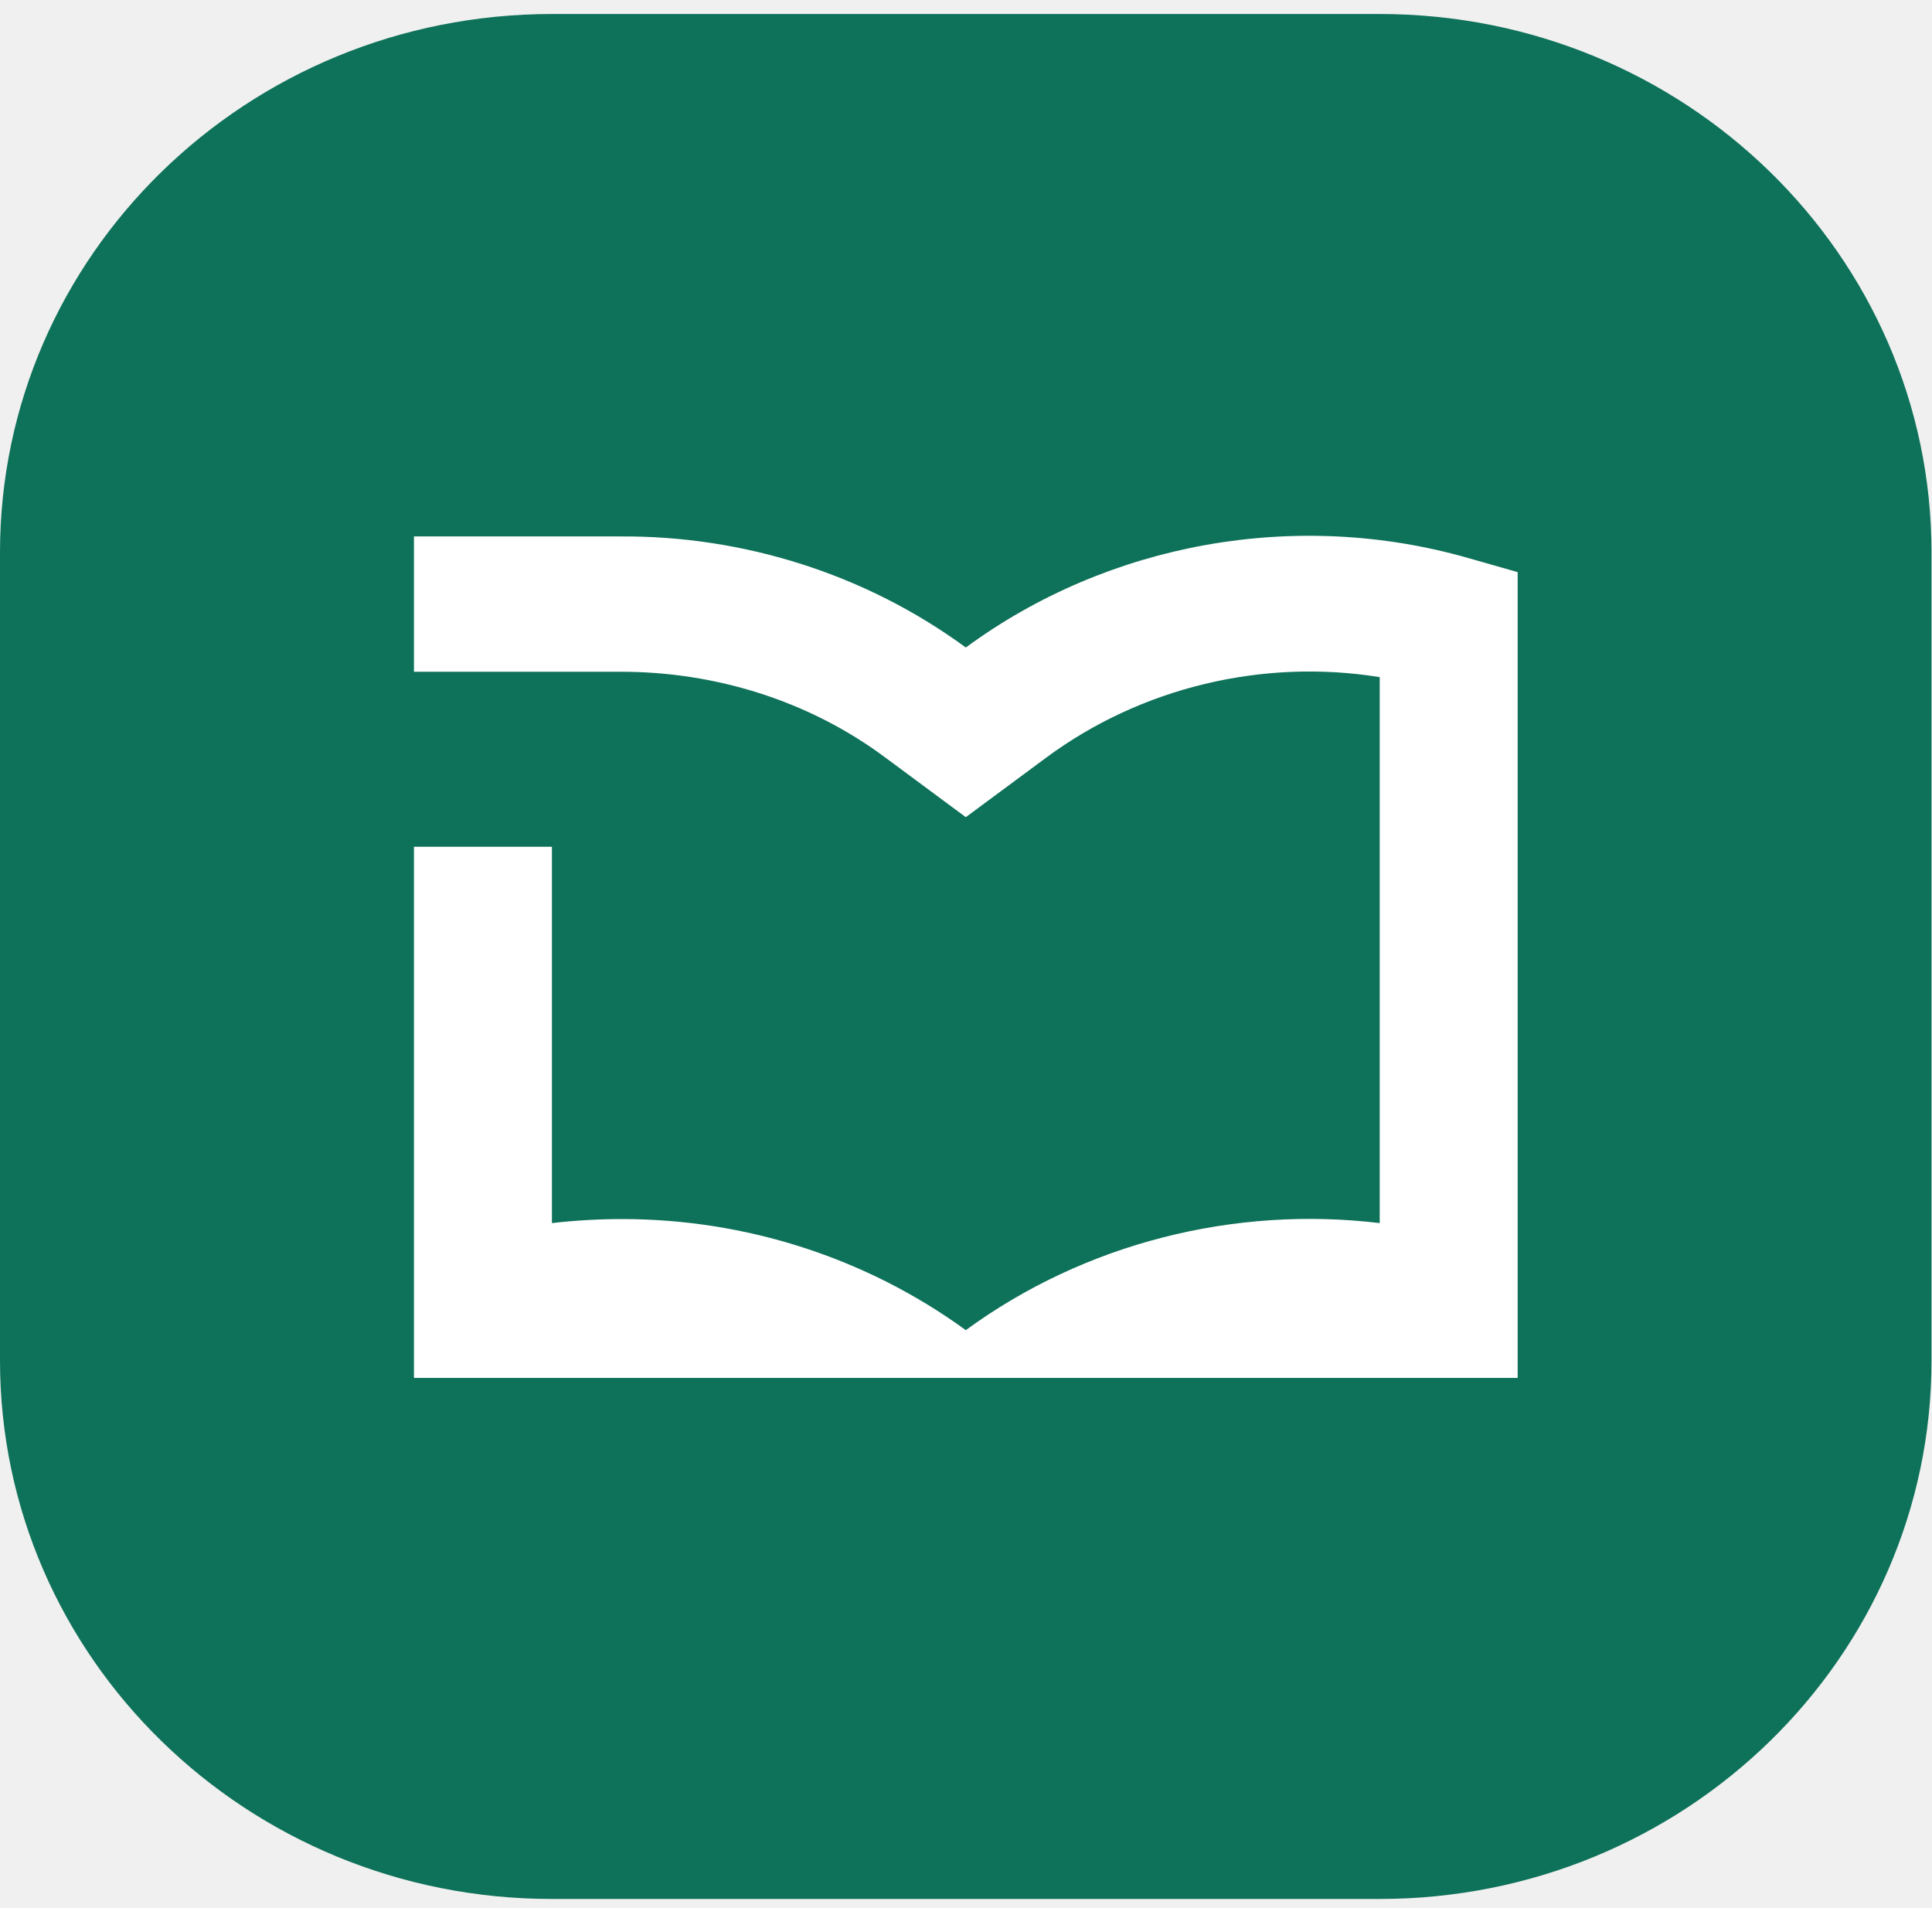
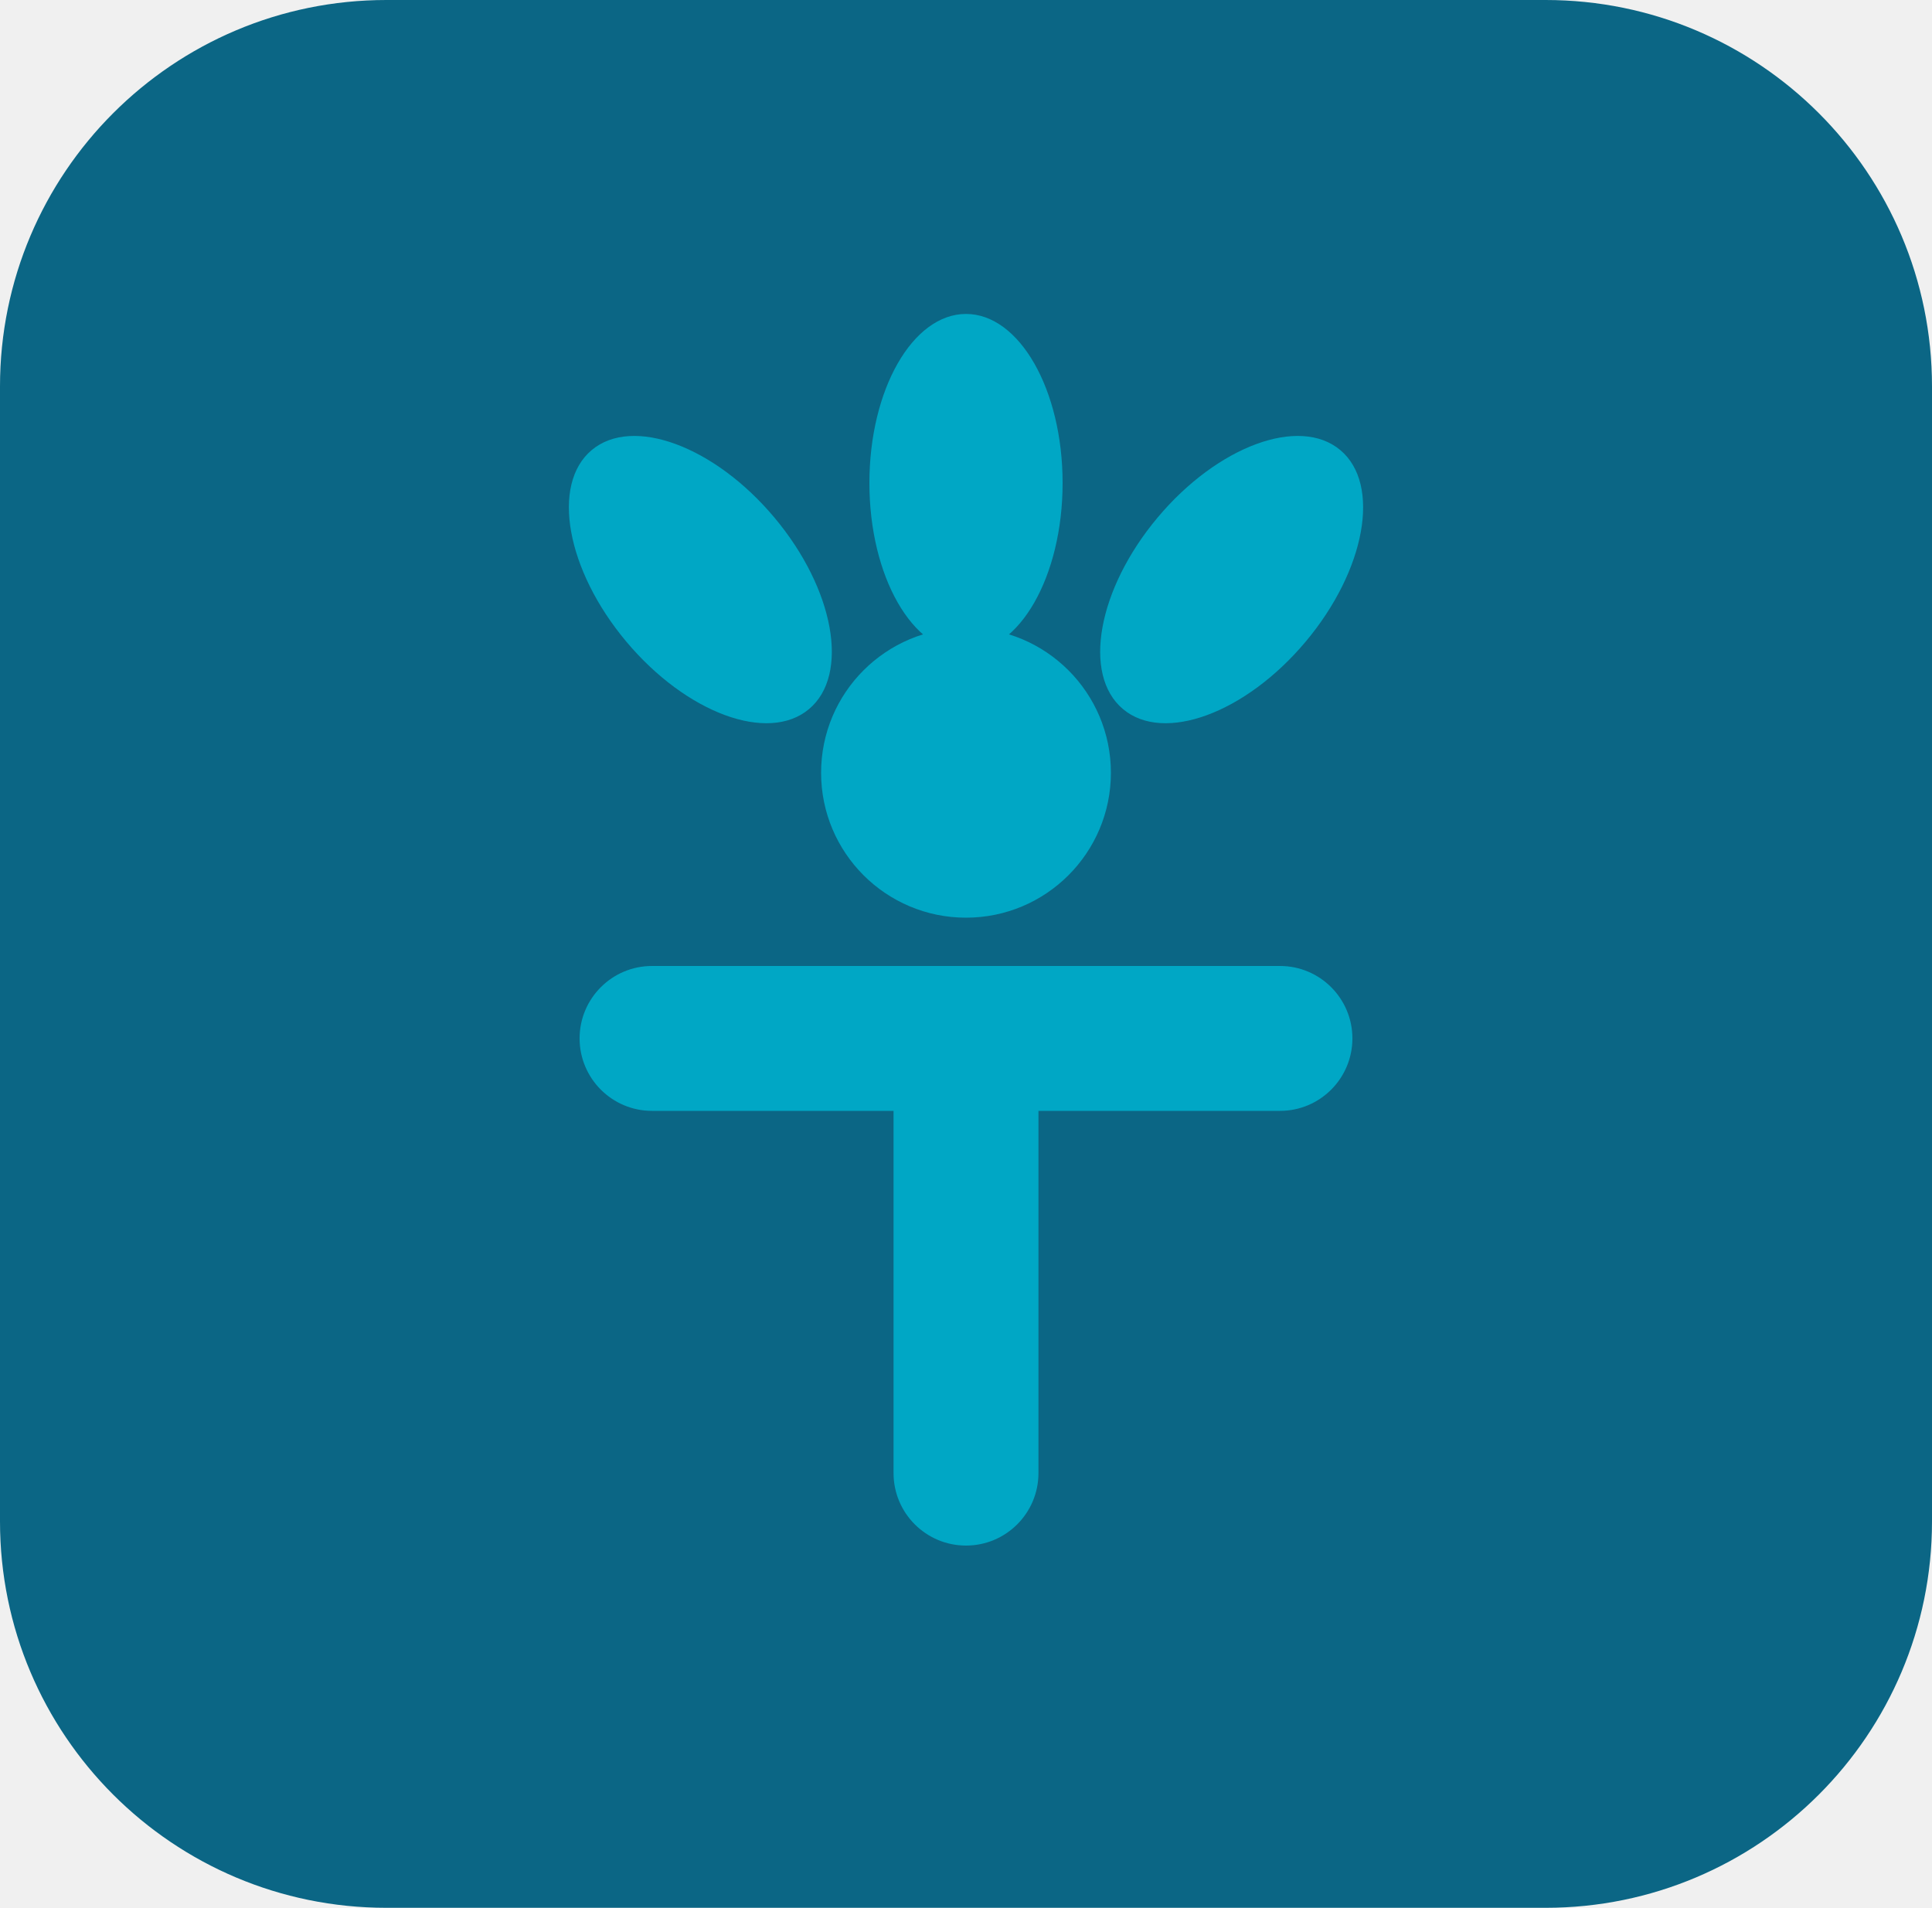
<svg xmlns="http://www.w3.org/2000/svg" width="80" height="79" viewBox="0 0 80 79" fill="none">
-   <path d="M57.129 0.58H22.851C10.231 0.58 0 10.565 0 22.881V56.333C0 68.65 10.231 78.634 22.851 78.634H57.129C69.749 78.634 79.98 68.65 79.98 56.333V22.881C79.98 10.565 69.749 0.58 57.129 0.58Z" fill="#0E7159" />
-   <path d="M62.843 23.691L60.787 23.105C53.674 21.07 45.905 22.464 39.992 26.813C35.85 23.774 30.794 22.185 25.71 22.213H17.141V27.816H25.71C29.623 27.816 33.508 29.015 36.679 31.384L39.992 33.838L43.306 31.384C47.248 28.457 52.303 27.259 57.131 28.039V50.647C51.103 49.922 44.905 51.483 39.992 55.08C35.85 52.069 30.852 50.48 25.767 50.48C24.796 50.48 23.825 50.535 22.854 50.647V35.064H17.141V57.059H62.843V23.718V23.691Z" fill="white" />
+   <rect width="80" height="79" rx="16" fill="#0b6685" />
+   <rect x="37" y="42" width="6" height="22" fill="#00a7c5" rx="3" />
+   <rect x="24" y="40" width="32" height="6" fill="#00a7c5" rx="3" />
+   <circle cx="40" cy="32" r="6" fill="#00a7c5" />
+   <ellipse cx="40" cy="20" rx="4" ry="7" fill="#00a7c5" />
+   <ellipse cx="29" cy="24" rx="4" ry="7" fill="#00a7c5" transform="rotate(-40 29 24)" />
+   <ellipse cx="51" cy="24" rx="4" ry="7" fill="#00a7c5" transform="rotate(40 51 24)" />
</svg>
